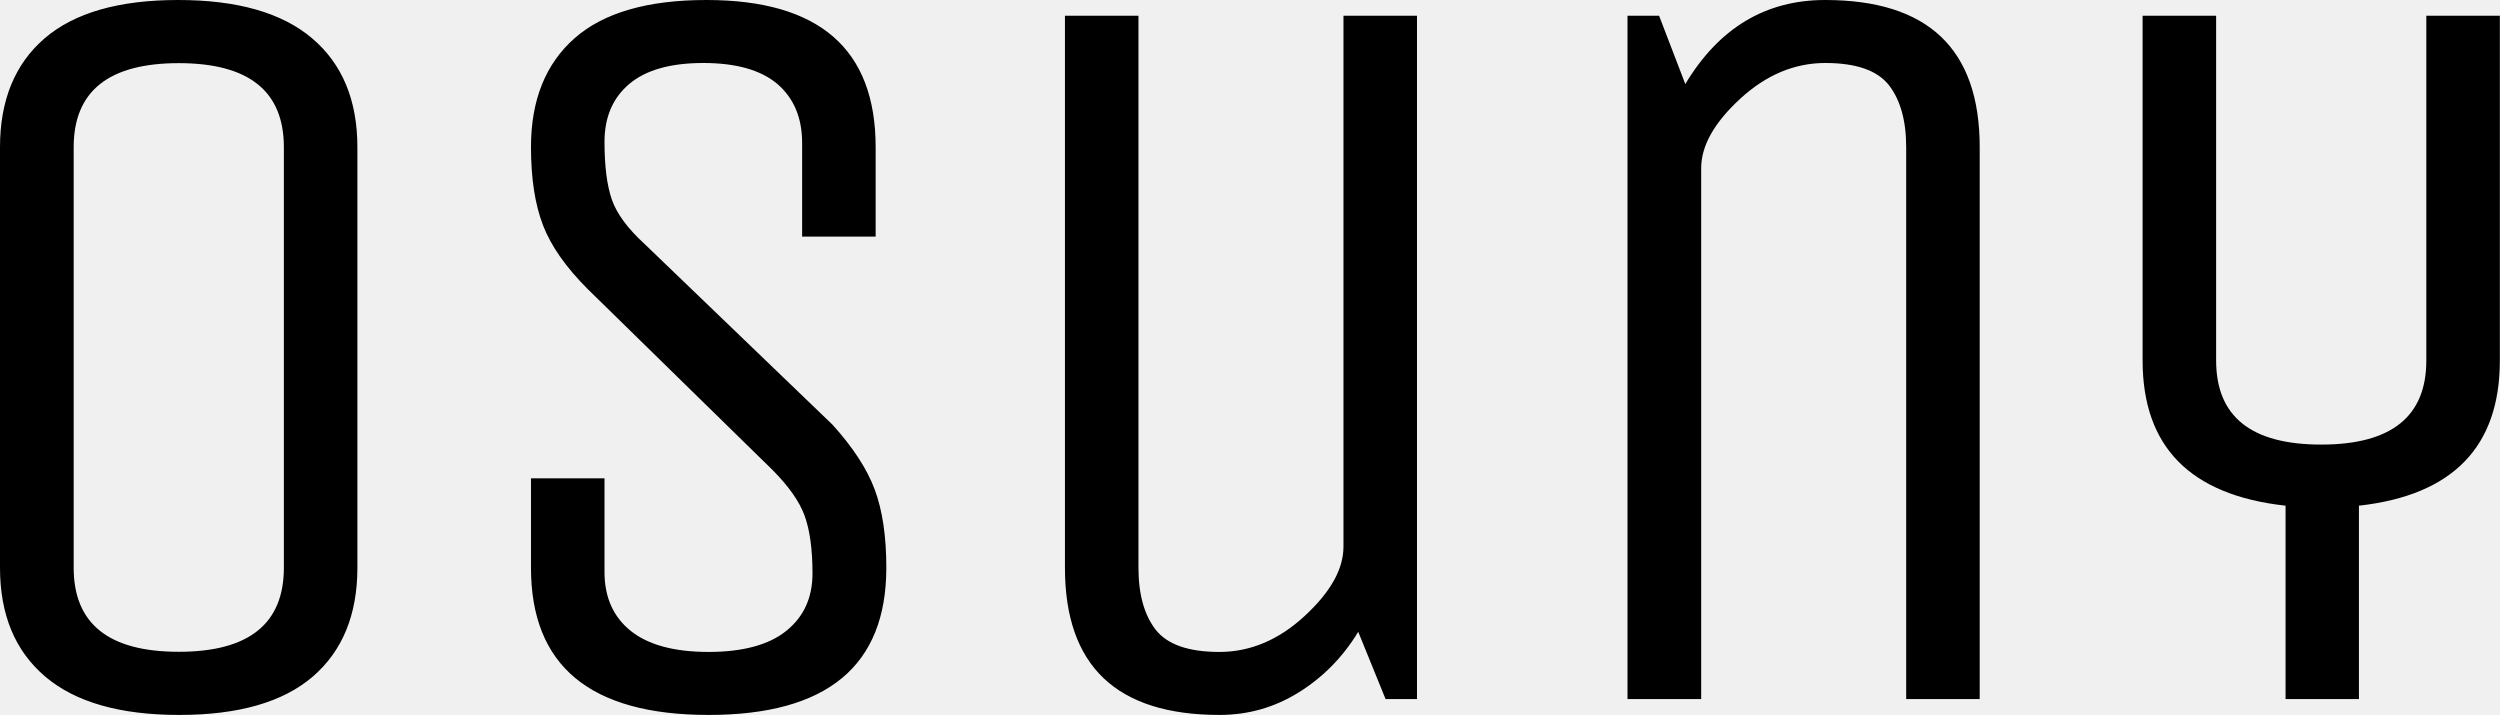
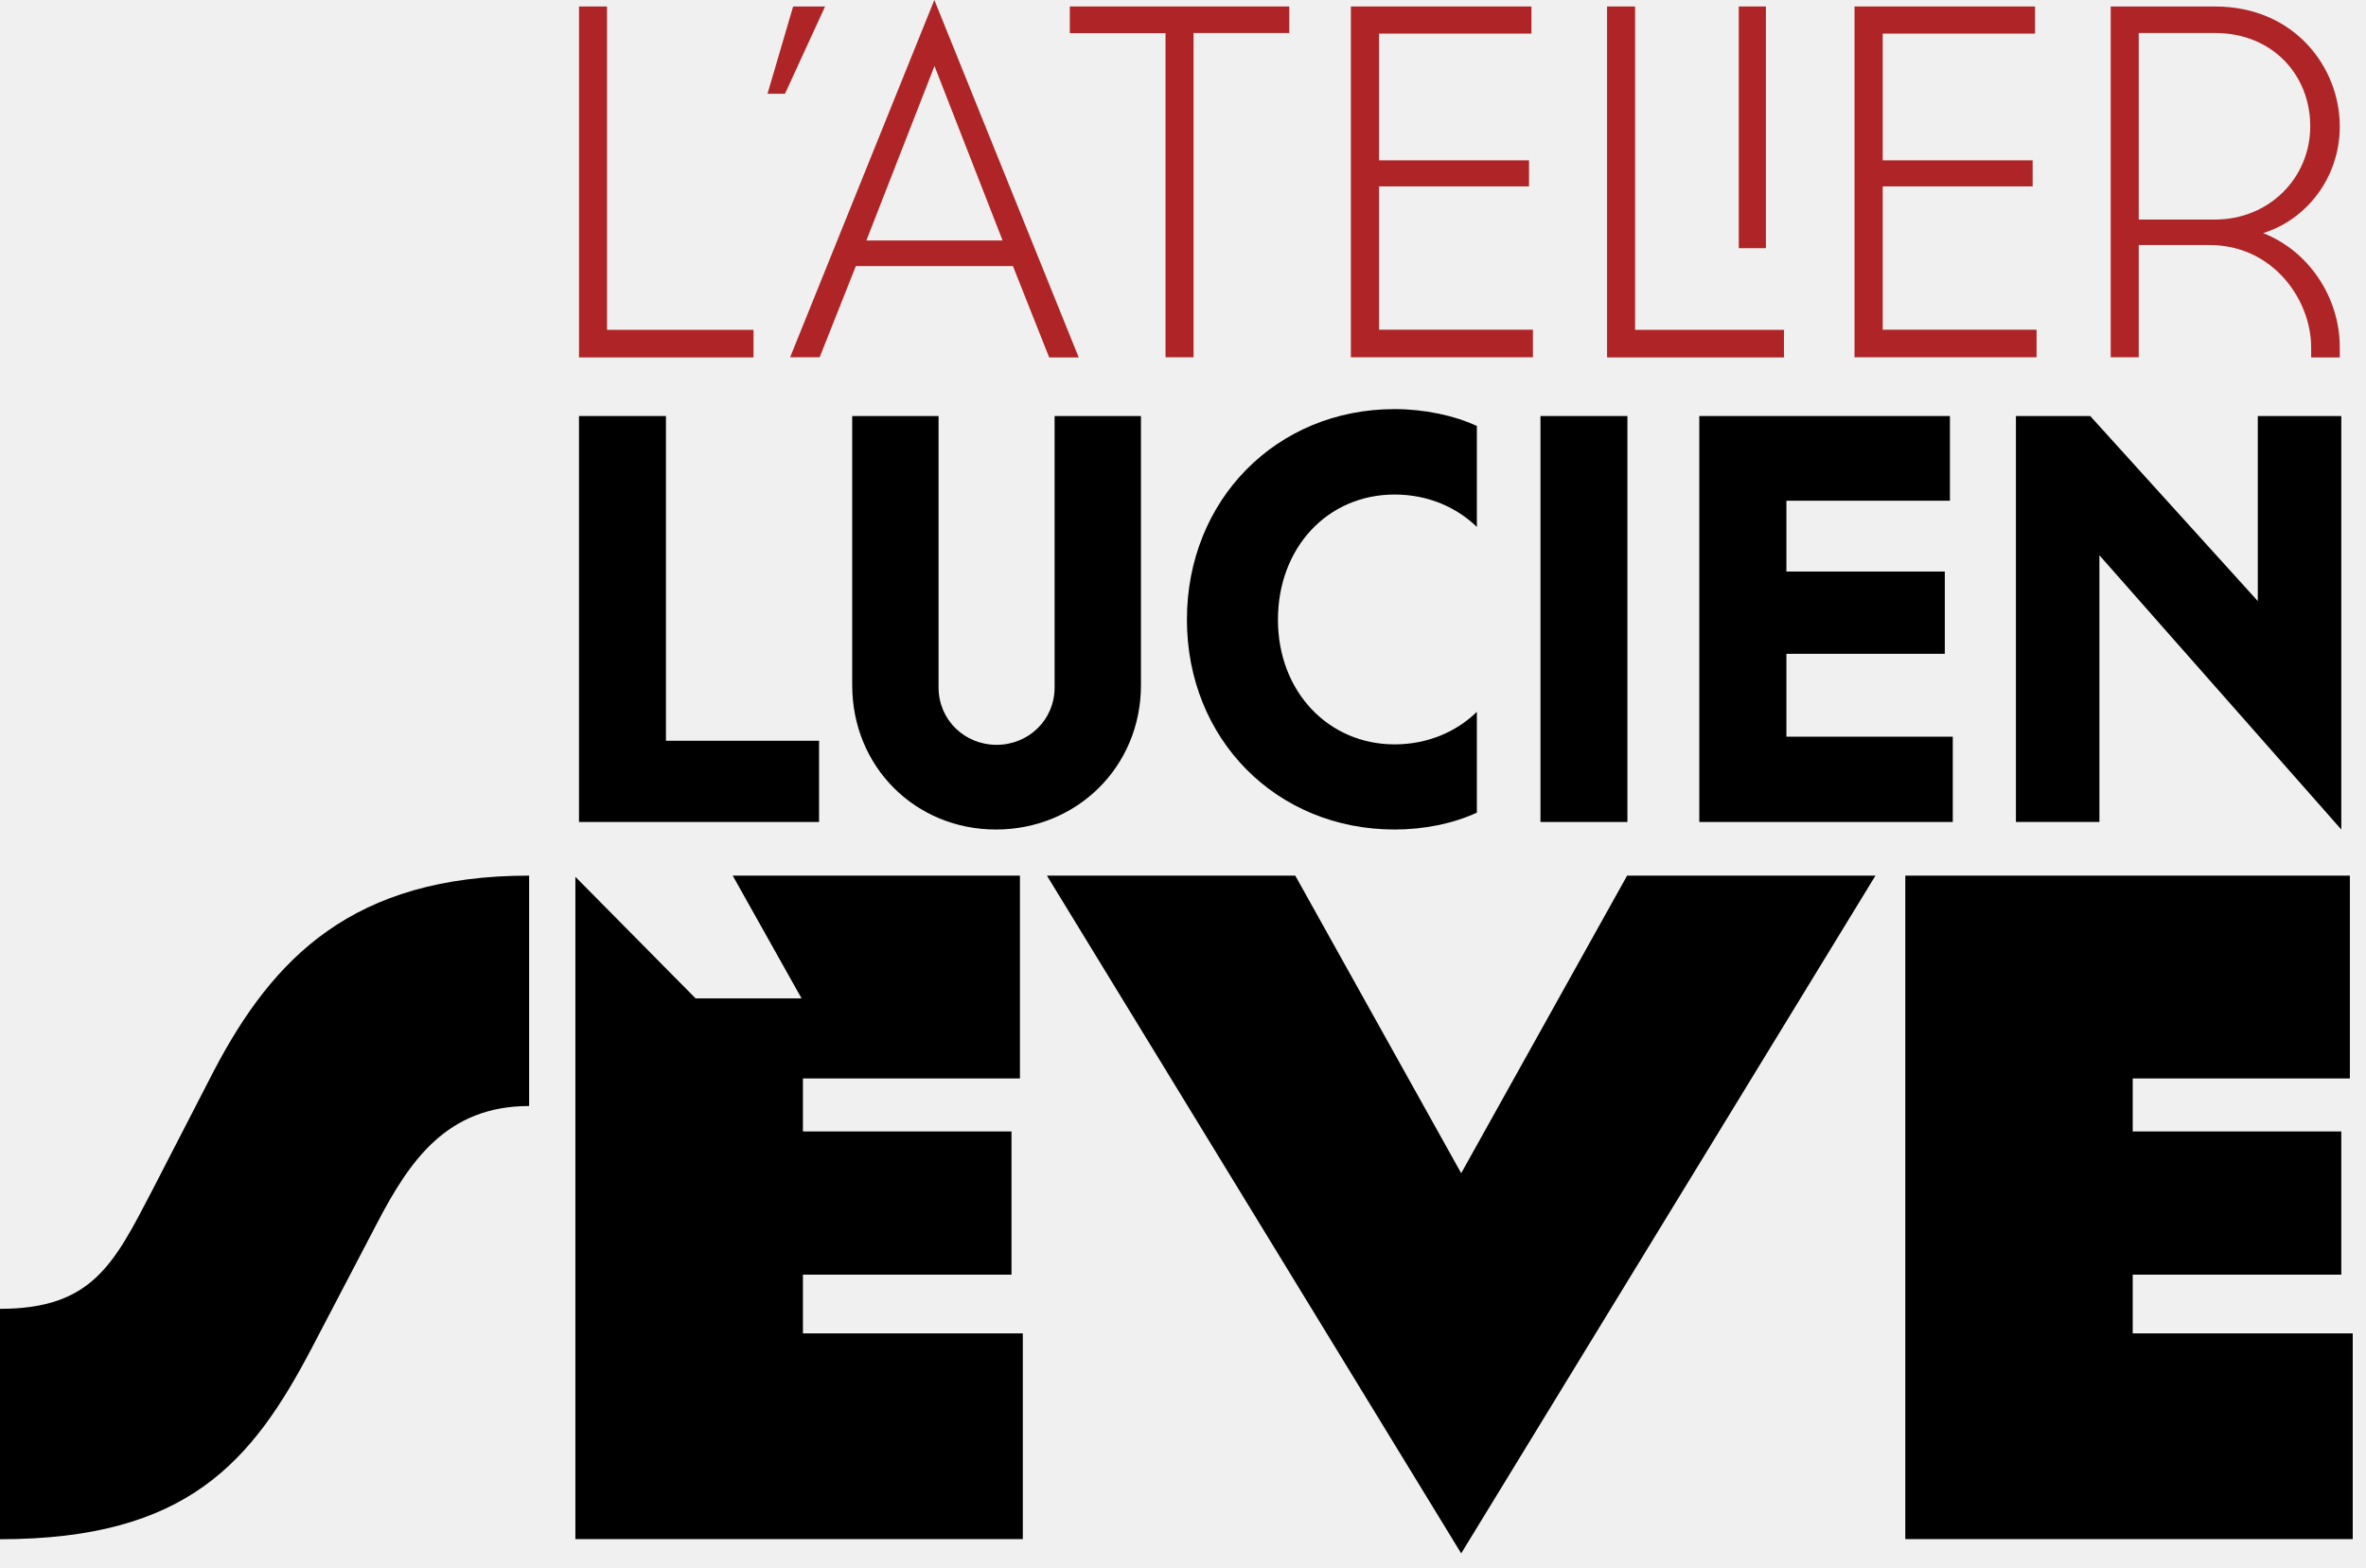
- <svg xmlns="http://www.w3.org/2000/svg" version="1.2" baseProfile="tiny" width="1591.4" height="455.1" overflow="visible" xml:space="preserve">
-   <switch>
-     <g>
-       <g fill="#000000">
-         <path d="M227.5 93.7v267.7c0 29.9-9.5 53-28.4 69.3-19 16.3-47.3 24.4-85 24.4S48 447 28.8 430.7C9.6 414.4 0 391.3 0 361.4V93.7c0-29.9 9.5-53 28.4-69.3C47.4 8.1 75.7 0 113.4 0s66.1 8.1 85.3 24.4c19.2 16.3 28.8 39.4 28.8 69.3zm-46.8 267.7V93.7c0-35.7-22.3-53.5-66.9-53.5-44.6 0-66.9 17.8-66.9 53.5v267.7c0 35.7 22.3 53.5 66.9 53.5 44.6 0 66.9-17.8 66.9-53.5zM564.2 361.4c0 62.5-37.7 93.7-113.1 93.7-75.4 0-113.1-31.2-113.1-93.7v-56.9h46.8v59.6c0 16.1 5.6 28.6 16.7 37.5 11.1 8.9 27.7 13.4 49.5 13.4 21.9 0 38.4-4.5 49.5-13.4 11.1-8.9 16.7-21.1 16.7-36.5 0-15.4-1.7-27.7-5-36.8-3.3-9.1-10.2-18.8-20.4-29.1L374.1 184c-13.8-13.8-23.3-27.3-28.4-40.5-5.1-13.2-7.7-29.8-7.7-49.9 0-29.9 9.3-53 27.8-69.3C384.2 8.1 412.2 0 449.7 0c71.8 0 107.7 31.2 107.7 93.7v56.9h-46.8V91c0-16.1-5.3-28.5-15.7-37.5-10.5-8.9-26.2-13.4-47.2-13.4-21 0-36.7 4.5-47.2 13.4s-15.7 21.2-15.7 36.8c0 15.6 1.6 27.9 4.7 36.8 3.1 8.9 10 18.3 20.7 28.1L530 270.4c12.9 14.3 21.9 28 26.8 41.2 4.9 13.1 7.4 29.7 7.4 49.8zM677.9 361.4V10h46.8v351.4c0 17 3.7 30.1 11 39.5 7.4 9.4 20.9 14.1 40.5 14.1s37.7-7.6 54.2-22.8c16.5-15.2 24.8-29.9 24.8-44.2V10H902v435h-20l-17.4-42.8c-9.8 16.1-22.4 28.9-37.8 38.5-15.4 9.6-32.2 14.4-50.5 14.4-65.6 0-98.4-31.2-98.4-93.7zM1082.8 445H1036V10h20.1l16.7 43.5c21.4-35.7 51.1-53.5 89-53.5 65.6 0 98.4 31.2 98.4 93.7V445h-46.8V93.7c0-16.9-3.7-30.1-11-39.5-7.4-9.4-20.9-14.1-40.5-14.1s-37.7 7.6-54.2 22.8c-16.5 15.2-24.8 29.9-24.8 44.2V445zM1501.7 445h-46.8V321.9c-60.7-6.7-91-37.5-91-92.4V10h46.8v219.5c0 35.7 22.3 53.5 66.9 53.5 44.6 0 66.9-17.8 66.9-53.5V10h46.8v219.5c0 54.9-29.9 85.7-89.7 92.4V445z" />
-       </g>
-     </g>
-   </switch>
+ <svg xmlns="http://www.w3.org/2000/svg" width="157" height="104" viewBox="0 0 157 104" fill="none">
+   <g clip-path="url(#clip0_338_220)">
+     <path d="M40.29 21.89H50V23.72H38.42V0.43H40.28V21.89H40.29Z" fill="#AF2426" />
+     <path d="M52.62 0.43H54.75L52.09 6.22H50.93L52.63 0.43H52.62Z" fill="#AF2426" />
+     <path d="M67.23 17.66H56.79L54.39 23.71H52.43L62 0L71.58 23.72H69.62L67.22 17.67L67.23 17.66ZM57.48 15.96H66.53L62.01 4.38L57.49 15.96H57.48Z" fill="#AF2426" />
+     <path d="M85.55 0.43V2.19H79.2V23.71H77.34V2.2H70.99V0.43H85.56H85.55Z" fill="#AF2426" />
+     <path d="M91.51 10.64H101.46V12.37H91.51V21.88H101.72V23.71H89.64V0.43H101.62V2.23H91.51V10.65V10.64Z" fill="#AF2426" />
+     <path d="M108.5 21.89H118.38V23.72H106.64V0.43H108.5V21.89ZM117.18 16.47H115.38V0.43H117.18V16.46V16.47Z" fill="#AF2426" />
+     <path d="M124.93 10.64H134.88V12.37H124.93V21.88H135.14V23.71H123.06V0.43H135.04V2.23H124.93V10.65V10.64Z" fill="#AF2426" />
+     <path d="M155.26 23.05V23.72H153.36V23.05C153.36 19.89 150.83 16.26 146.61 16.26H141.92V23.71H140.06V0.43H146.98C152.27 0.43 155.26 4.49 155.26 8.38C155.26 11.84 153 14.6 150.17 15.47C153.16 16.63 155.26 19.69 155.26 23.05ZM146.98 2.19H141.92V14.57H146.98C150.57 14.57 153.3 11.81 153.3 8.38C153.3 4.95 150.77 2.19 146.98 2.19Z" fill="#AF2426" />
+     <path d="M38.42 27.61H44.19V49.16H54.35V54.55H38.42V27.61Z" fill="black" />
+     <path d="M62.28 27.61V45.62C62.28 47.78 64.01 49.43 66.13 49.43C68.25 49.43 69.98 47.78 69.98 45.62V27.61H75.71V45.47C75.71 50.9 71.44 55.05 66.09 55.05C60.74 55.05 56.55 50.89 56.55 45.47V27.61H62.28Z" fill="black" />
+     <path d="M98 53.93C96.42 54.66 94.5 55.05 92.54 55.05C84.69 55.05 78.76 49.05 78.76 41.12C78.76 33.19 84.69 27.15 92.54 27.15C94.5 27.15 96.5 27.57 98 28.27V34.97C96.69 33.7 94.81 32.82 92.54 32.82C88.08 32.82 84.8 36.36 84.8 41.13C84.8 45.9 88.15 49.4 92.54 49.4C94.81 49.4 96.7 48.51 98 47.24V53.94V53.93Z" fill="black" />
+     <path d="M102.22 27.61H107.99V54.55H102.22V27.61Z" fill="black" />
+     <path d="M112.77 27.61H129.39V33.23H118.54V37.93H129.05V43.39H118.54V48.89H129.58V54.55H112.76V27.61H112.77Z" fill="black" />
+     <path d="M133.77 27.61H138.7L149.82 39.89V27.61H155.36V55.05L139.31 36.85V54.55H133.77V27.61Z" fill="black" />
+     <path d="M10.07 79.06L14.22 71.01C18.12 63.59 23.41 58.11 35.11 58.11V73.4C29.64 73.4 27.18 77.05 25.04 81.14L20.7 89.44C16.74 96.99 12.46 102.15 0 102.15V86.86C6.1 86.86 7.55 83.9 10.07 79.06Z" fill="black" />
+     <path d="M96.96 103.09L69.47 58.11H85.95L96.96 77.86L107.97 58.11H124.45L96.96 103.09Z" fill="black" />
+     <path d="M126.42 58.11H155.93V71.57H141.52V75.09H155.36V84.59H141.52V88.49H156.12V102.14H126.43V58.1L126.42 58.11Z" fill="black" />
+     <path d="M53.28 88.49V84.59H67.12V75.09H53.28V71.57H67.68V58.11H48.62L53.19 66.26H46.16L38.18 58.19V102.14H67.87V88.49H53.28Z" fill="black" />
+   </g>
+   <defs>
+     <clipPath id="clip0_338_220">
+       <rect width="156.11" height="103.09" fill="white" />
+     </clipPath>
+   </defs>
</svg>
